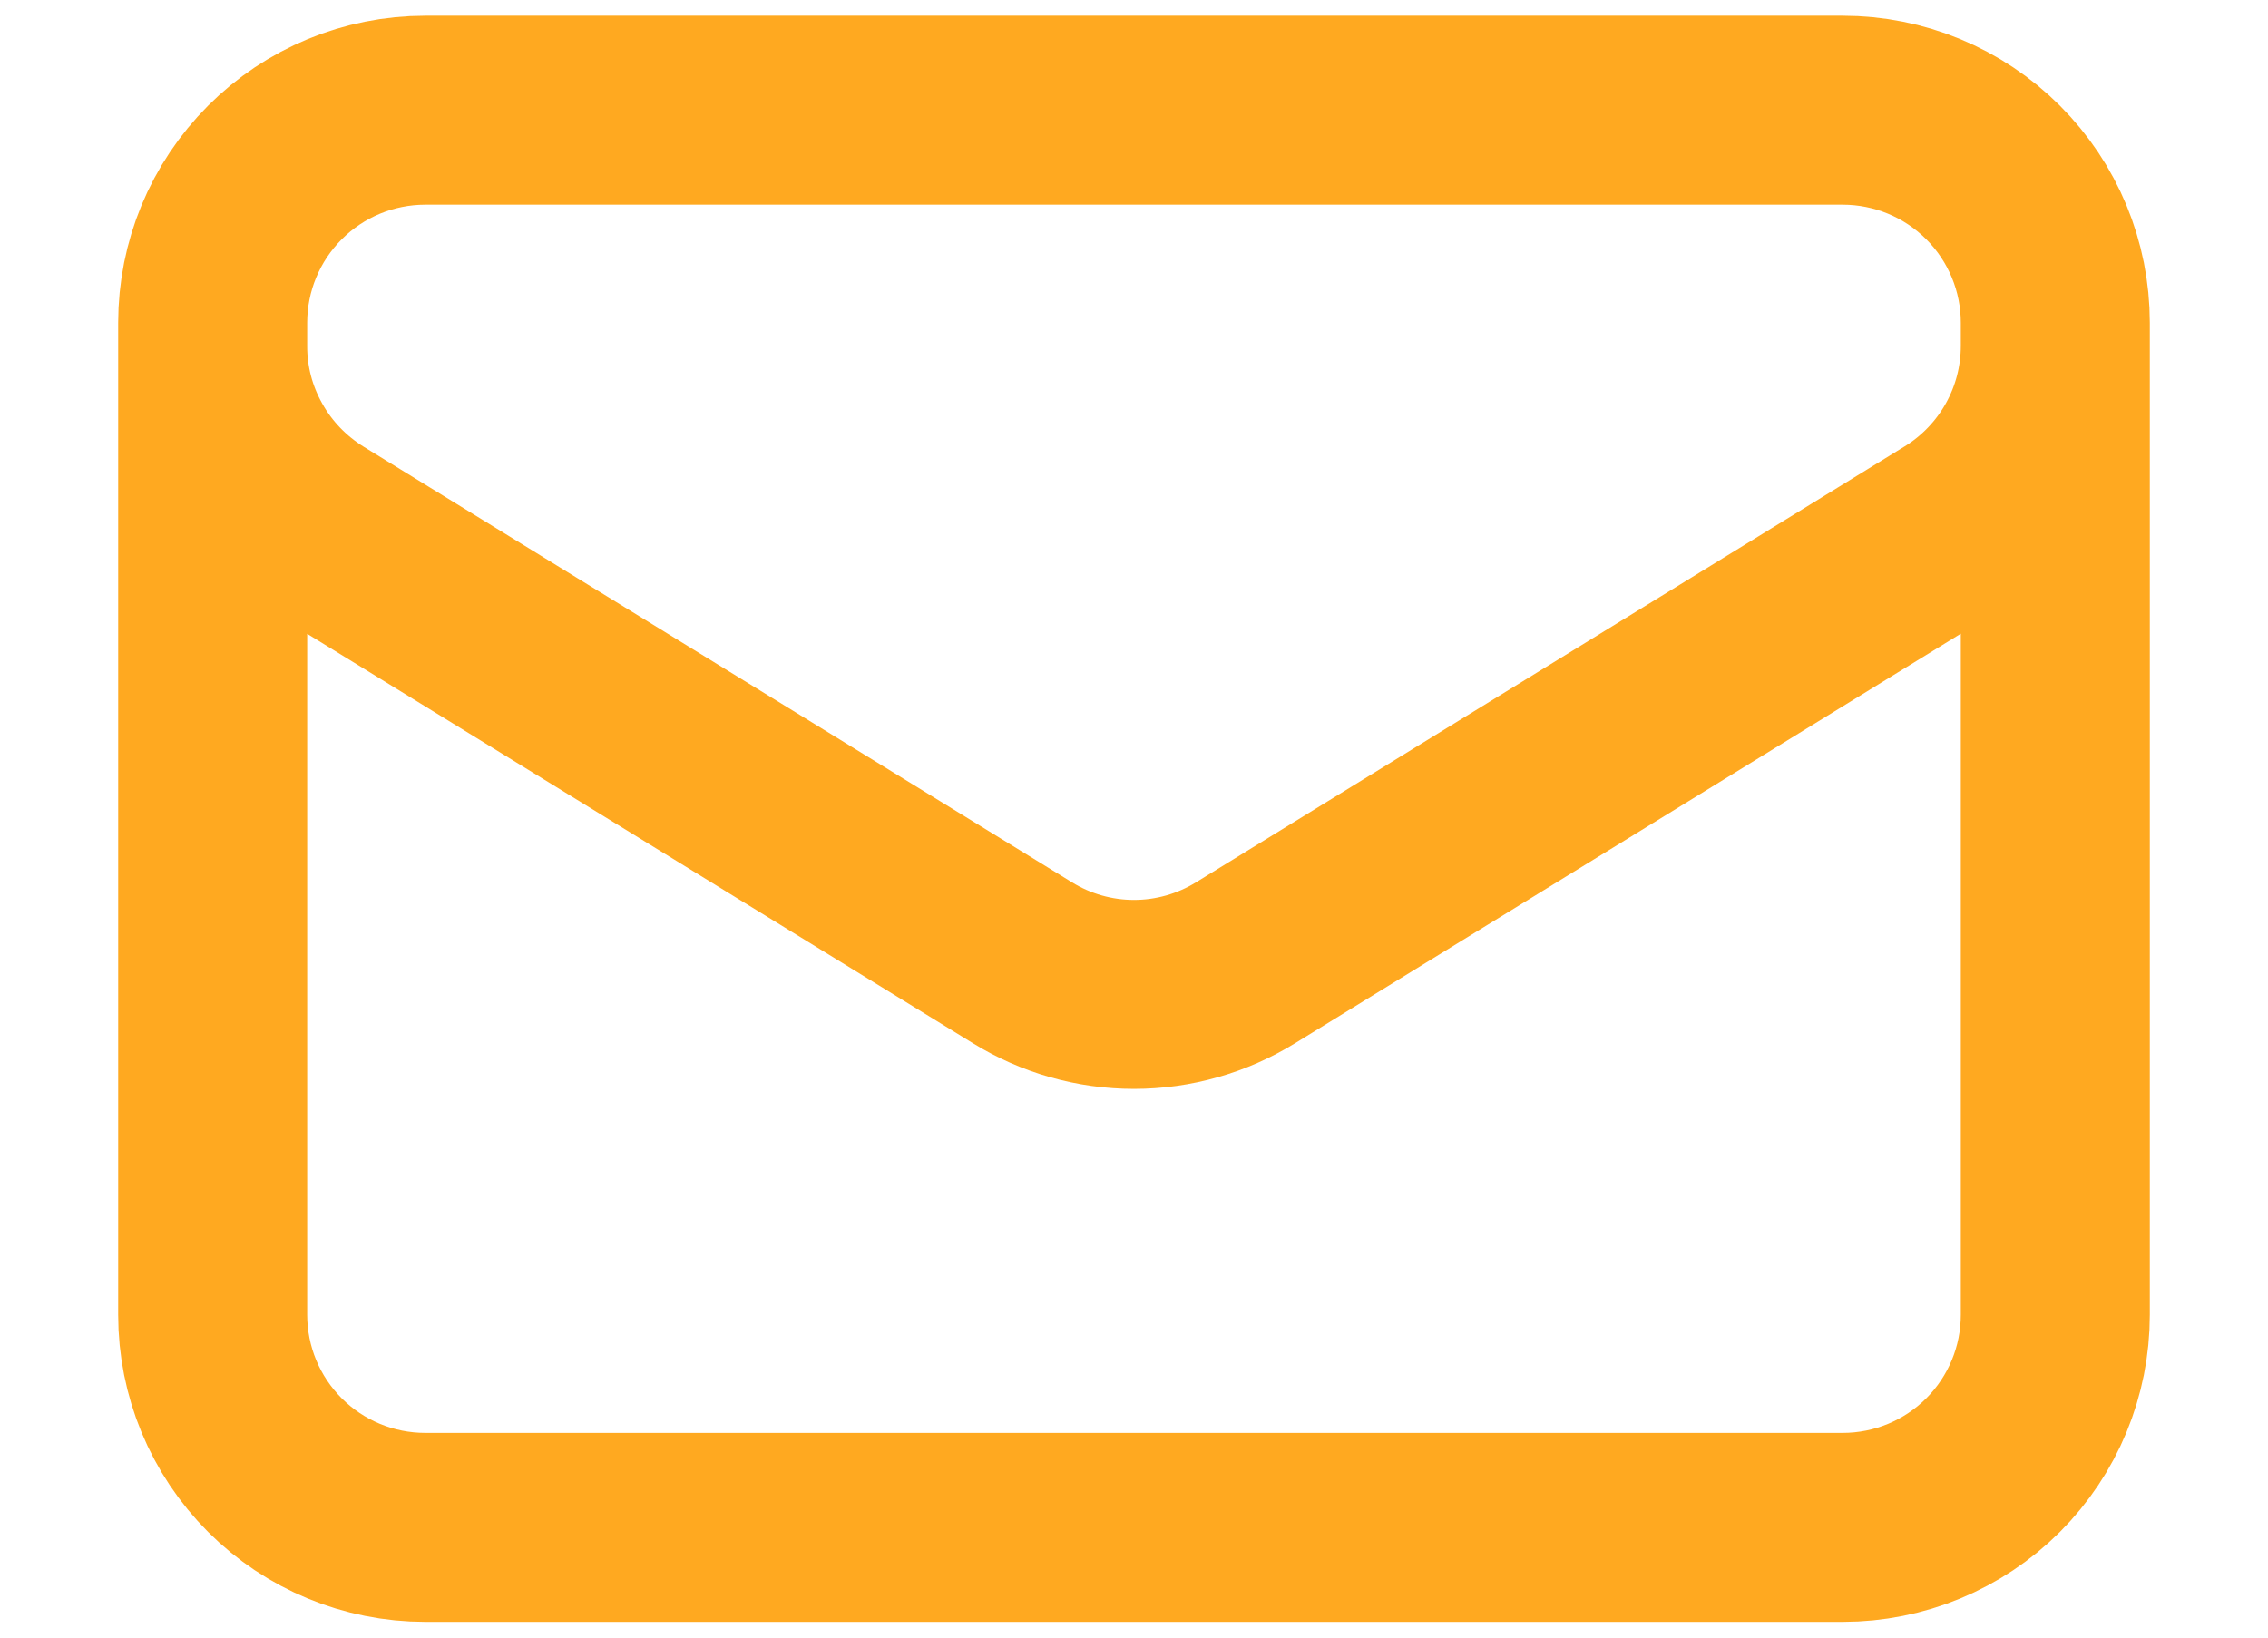
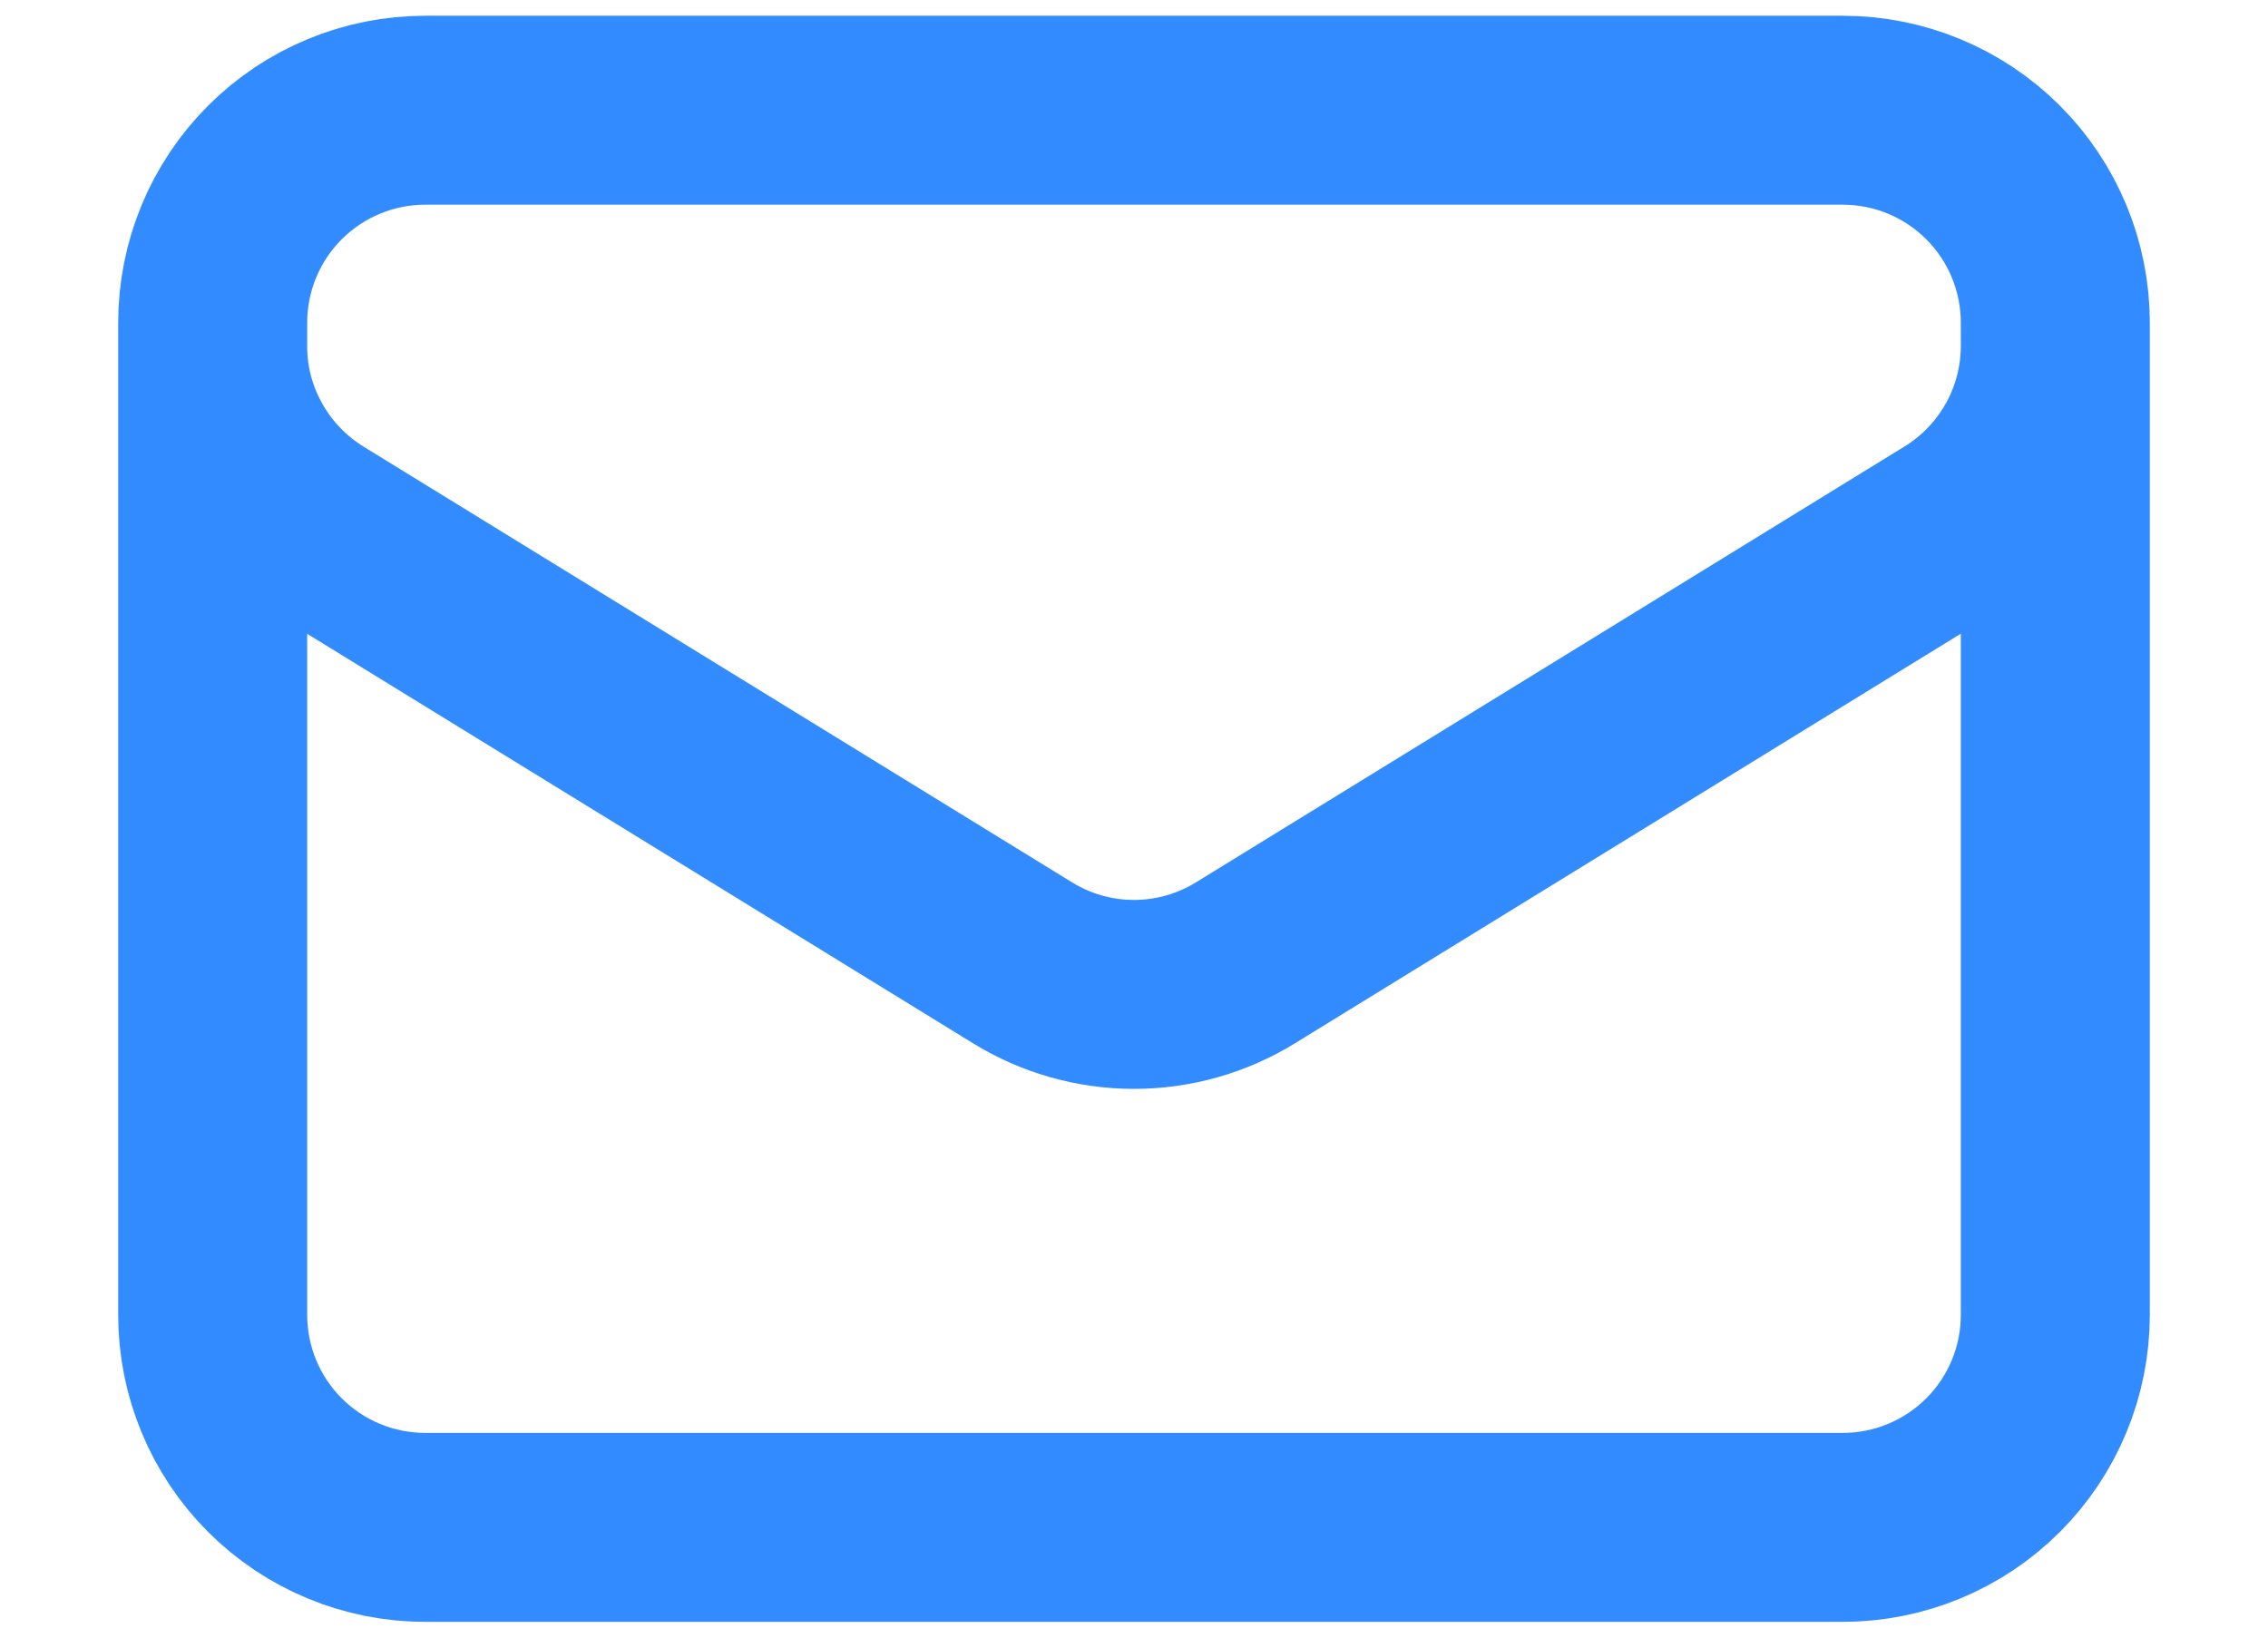
<svg xmlns="http://www.w3.org/2000/svg" width="18" height="13" viewBox="0 0 18 13" fill="none">
-   <path d="M16.312 2.562V10.438C16.312 10.885 16.135 11.314 15.818 11.631C15.502 11.947 15.073 12.125 14.625 12.125H3.375C2.927 12.125 2.498 11.947 2.182 11.631C1.865 11.314 1.688 10.885 1.688 10.438V2.562M16.312 2.562C16.312 2.115 16.135 1.686 15.818 1.369C15.502 1.053 15.073 0.875 14.625 0.875H3.375C2.927 0.875 2.498 1.053 2.182 1.369C1.865 1.686 1.688 2.115 1.688 2.562M16.312 2.562V2.745C16.312 3.033 16.239 3.316 16.098 3.568C15.958 3.819 15.755 4.031 15.51 4.182L9.885 7.643C9.619 7.807 9.313 7.894 9 7.894C8.687 7.894 8.381 7.807 8.115 7.643L2.49 4.183C2.245 4.031 2.042 3.82 1.902 3.568C1.761 3.317 1.687 3.034 1.688 2.745V2.562" stroke="#FFA920" stroke-width="1.5" stroke-linecap="round" stroke-linejoin="round" />
+   <path d="M16.312 2.562V10.438C16.312 10.885 16.135 11.314 15.818 11.631C15.502 11.947 15.073 12.125 14.625 12.125H3.375C2.927 12.125 2.498 11.947 2.182 11.631C1.865 11.314 1.688 10.885 1.688 10.438V2.562M16.312 2.562C16.312 2.115 16.135 1.686 15.818 1.369C15.502 1.053 15.073 0.875 14.625 0.875H3.375C2.927 0.875 2.498 1.053 2.182 1.369C1.865 1.686 1.688 2.115 1.688 2.562M16.312 2.562V2.745C16.312 3.033 16.239 3.316 16.098 3.568C15.958 3.819 15.755 4.031 15.51 4.182L9.885 7.643C9.619 7.807 9.313 7.894 9 7.894C8.687 7.894 8.381 7.807 8.115 7.643L2.49 4.183C2.245 4.031 2.042 3.82 1.902 3.568C1.761 3.317 1.687 3.034 1.688 2.745V2.562" stroke="#338CFF" stroke-width="1.5" stroke-linecap="round" stroke-linejoin="round" />
</svg>
